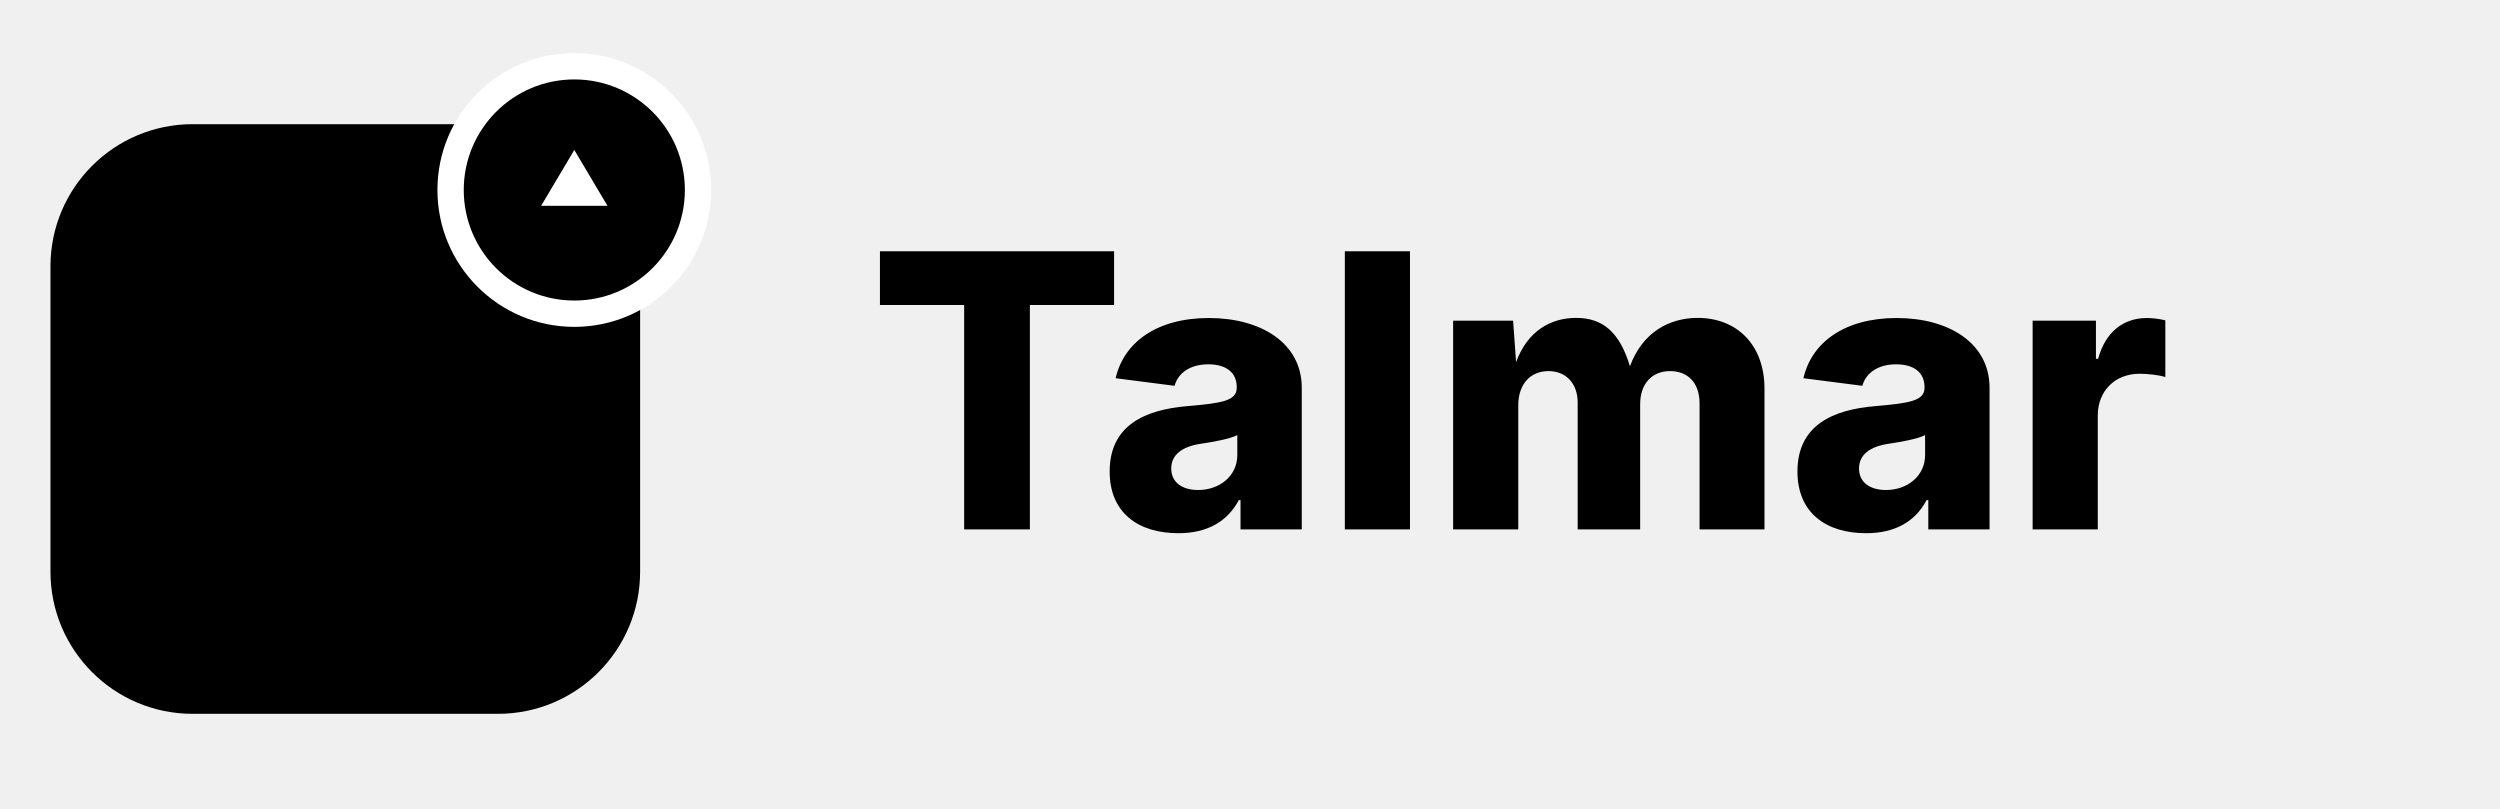
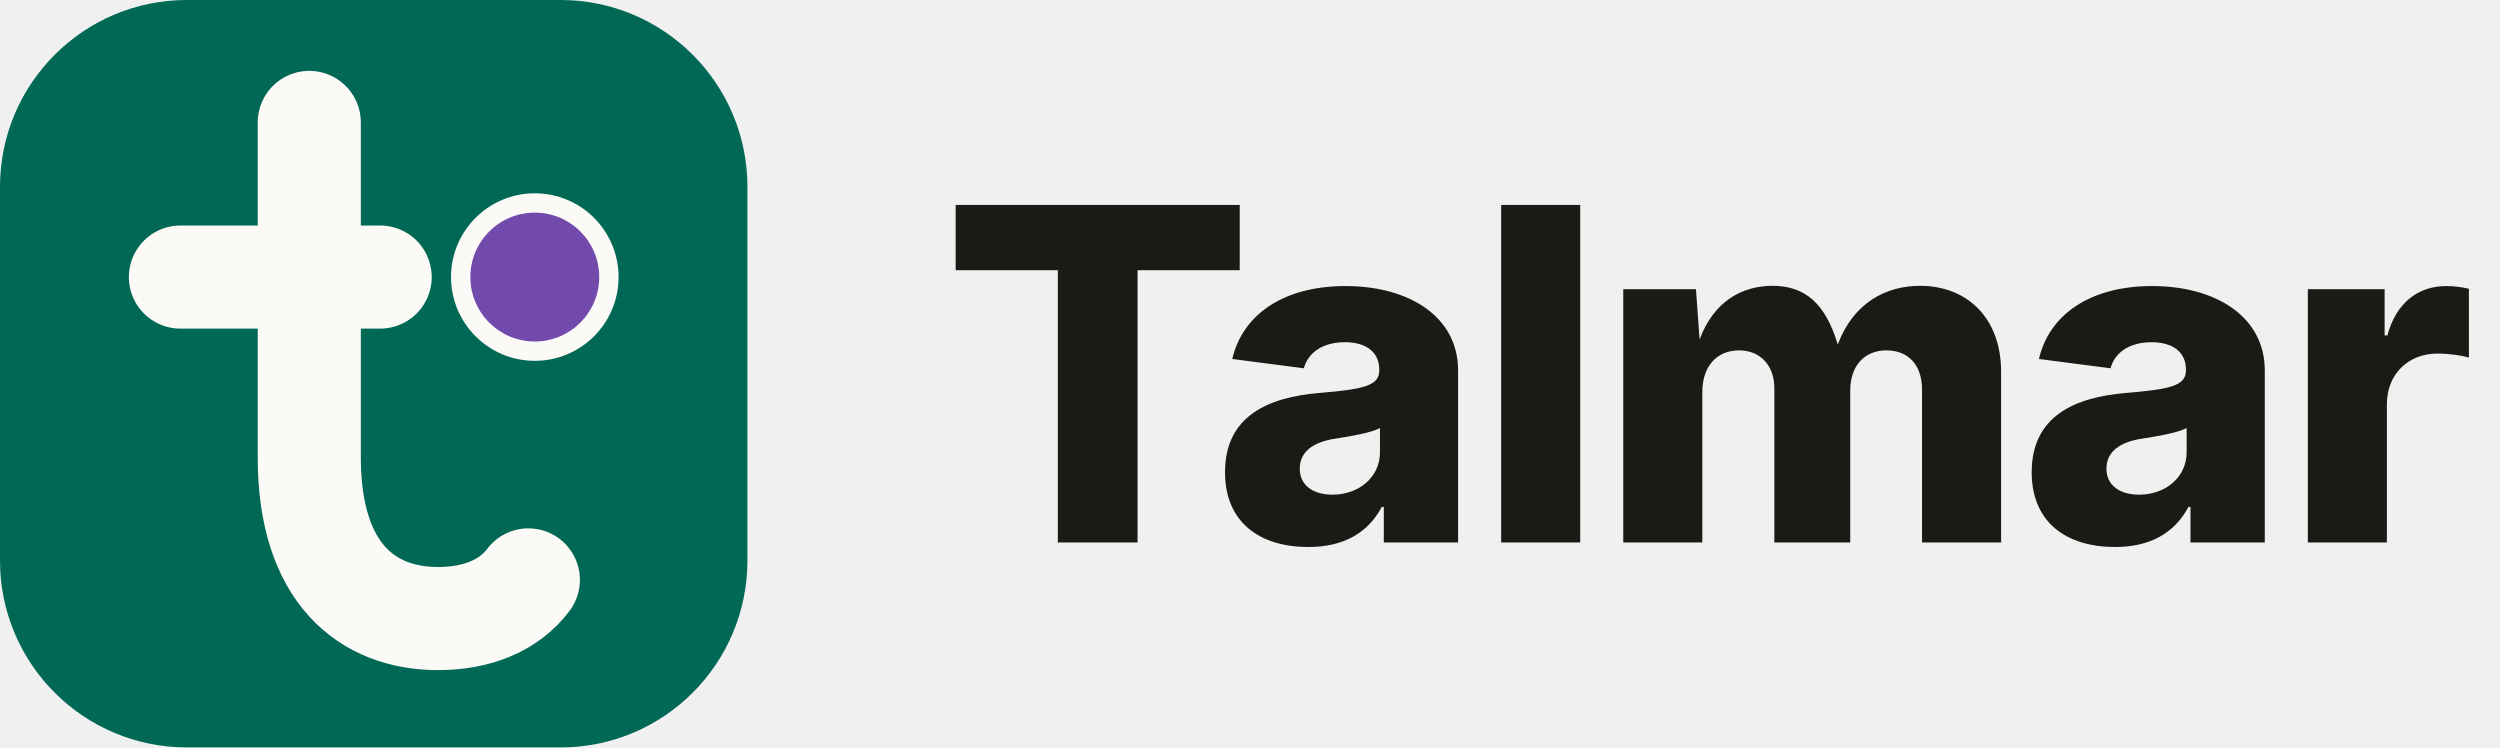
- <svg xmlns="http://www.w3.org/2000/svg" viewBox="0 0 340 110">
-   <g transform="translate(4,4) scale(0.716)">
-     <rect x="4" y="18" width="112" height="112" rx="27" fill="oklch(0.46 0.09 175)" />
-     <circle cx="103.5" cy="30.5" r="26" fill="#ffffff" />
-     <circle cx="103.5" cy="30.5" r="21" fill="oklch(0.5 0.15 300)" />
-     <path d="M103.5 22.9 L109.8 33.5 L97.2 33.5 Z" fill="#ffffff" />
+ <svg xmlns="http://www.w3.org/2000/svg" viewBox="0 0 388 116" width="388" height="116">
+   <g transform="translate(0 0) scale(1.0)">
+     <rect width="116" height="116" rx="29" fill="#006855" />
+     <path d="M48 19 V71 C48 89 57 96 68 96 C74 96 79 94 82 90" fill="none" stroke="#FBFAF7" stroke-width="16" stroke-linecap="round" stroke-linejoin="round" />
+     <path d="M28 43 H59" fill="none" stroke="#FBFAF7" stroke-width="16" stroke-linecap="round" />
+     <circle cx="83" cy="43" r="13" fill="#FBFAF7" />
+     <circle cx="83" cy="43" r="10" fill="#724AAB" />
  </g>
-   <text x="118" y="72" font-family="Inter, sans-serif" font-weight="800" font-size="52" fill="oklch(0.22 0.01 90)">Talmar</text>
+   <path d="M148.32 41.934H164.176V84.191H176.551V41.934H192.406V31.809H148.32ZM203.06 84.895C208.509 84.895 212.306 82.715 214.451 78.672H214.767V84.191H226.298V57.508C226.298 49.07 218.599 44.395 208.826 44.395C198.982 44.395 192.794 49.0 191.248 55.715L202.357 57.156C203.025 54.695 205.31 53.113 208.72 53.113C212.06 53.113 214.064 54.66 214.064 57.367V57.508C214.064 59.934 211.392 60.426 204.748 60.988C196.802 61.656 190.123 64.574 190.123 73.293C190.123 81.062 195.501 84.895 203.06 84.895ZM206.787 76.773C203.833 76.773 201.724 75.367 201.724 72.73C201.724 70.129 203.763 68.582 207.384 68.055C209.669 67.703 212.763 67.176 214.169 66.438V70.199C214.169 74.066 210.9 76.773 206.787 76.773ZM245.249 31.809H232.979V84.191H245.249ZM251.93 84.191H264.2V60.848C264.2 56.734 266.555 54.379 269.895 54.379C273.164 54.379 275.379 56.664 275.379 60.285V84.191H287.157V60.602C287.157 56.84 289.301 54.379 292.782 54.379C296.016 54.379 298.301 56.488 298.301 60.461V84.191H310.571V57.684C310.571 49.387 305.332 44.359 297.985 44.359C292.676 44.359 287.614 47.031 285.223 53.465C283.289 47.031 280.09 44.359 275.098 44.359C270.352 44.359 265.957 46.785 263.778 52.691L263.215 44.887H251.93ZM328.256 84.895C333.705 84.895 337.502 82.715 339.646 78.672H339.963V84.191H351.494V57.508C351.494 49.07 343.795 44.395 334.021 44.395C324.178 44.395 317.99 49.0 316.443 55.715L327.553 57.156C328.22 54.695 330.506 53.113 333.916 53.113C337.256 53.113 339.26 54.66 339.26 57.367V57.508C339.26 59.934 336.588 60.426 329.943 60.988C321.998 61.656 315.318 64.574 315.318 73.293C315.318 81.062 320.697 84.895 328.256 84.895ZM331.982 76.773C329.029 76.773 326.92 75.367 326.92 72.73C326.92 70.129 328.959 68.582 332.58 68.055C334.865 67.703 337.959 67.176 339.365 66.438V70.199C339.365 74.066 336.095 76.773 331.982 76.773ZM358.175 84.191H370.445V62.746C370.445 58.035 373.784 54.871 378.32 54.871C379.796 54.871 382.011 55.117 383.171 55.504V44.816C382.152 44.57 380.851 44.395 379.691 44.395C375.366 44.395 371.921 46.891 370.515 52.059H370.093V44.887H358.175Z" fill="#1C1A15" />
</svg>
